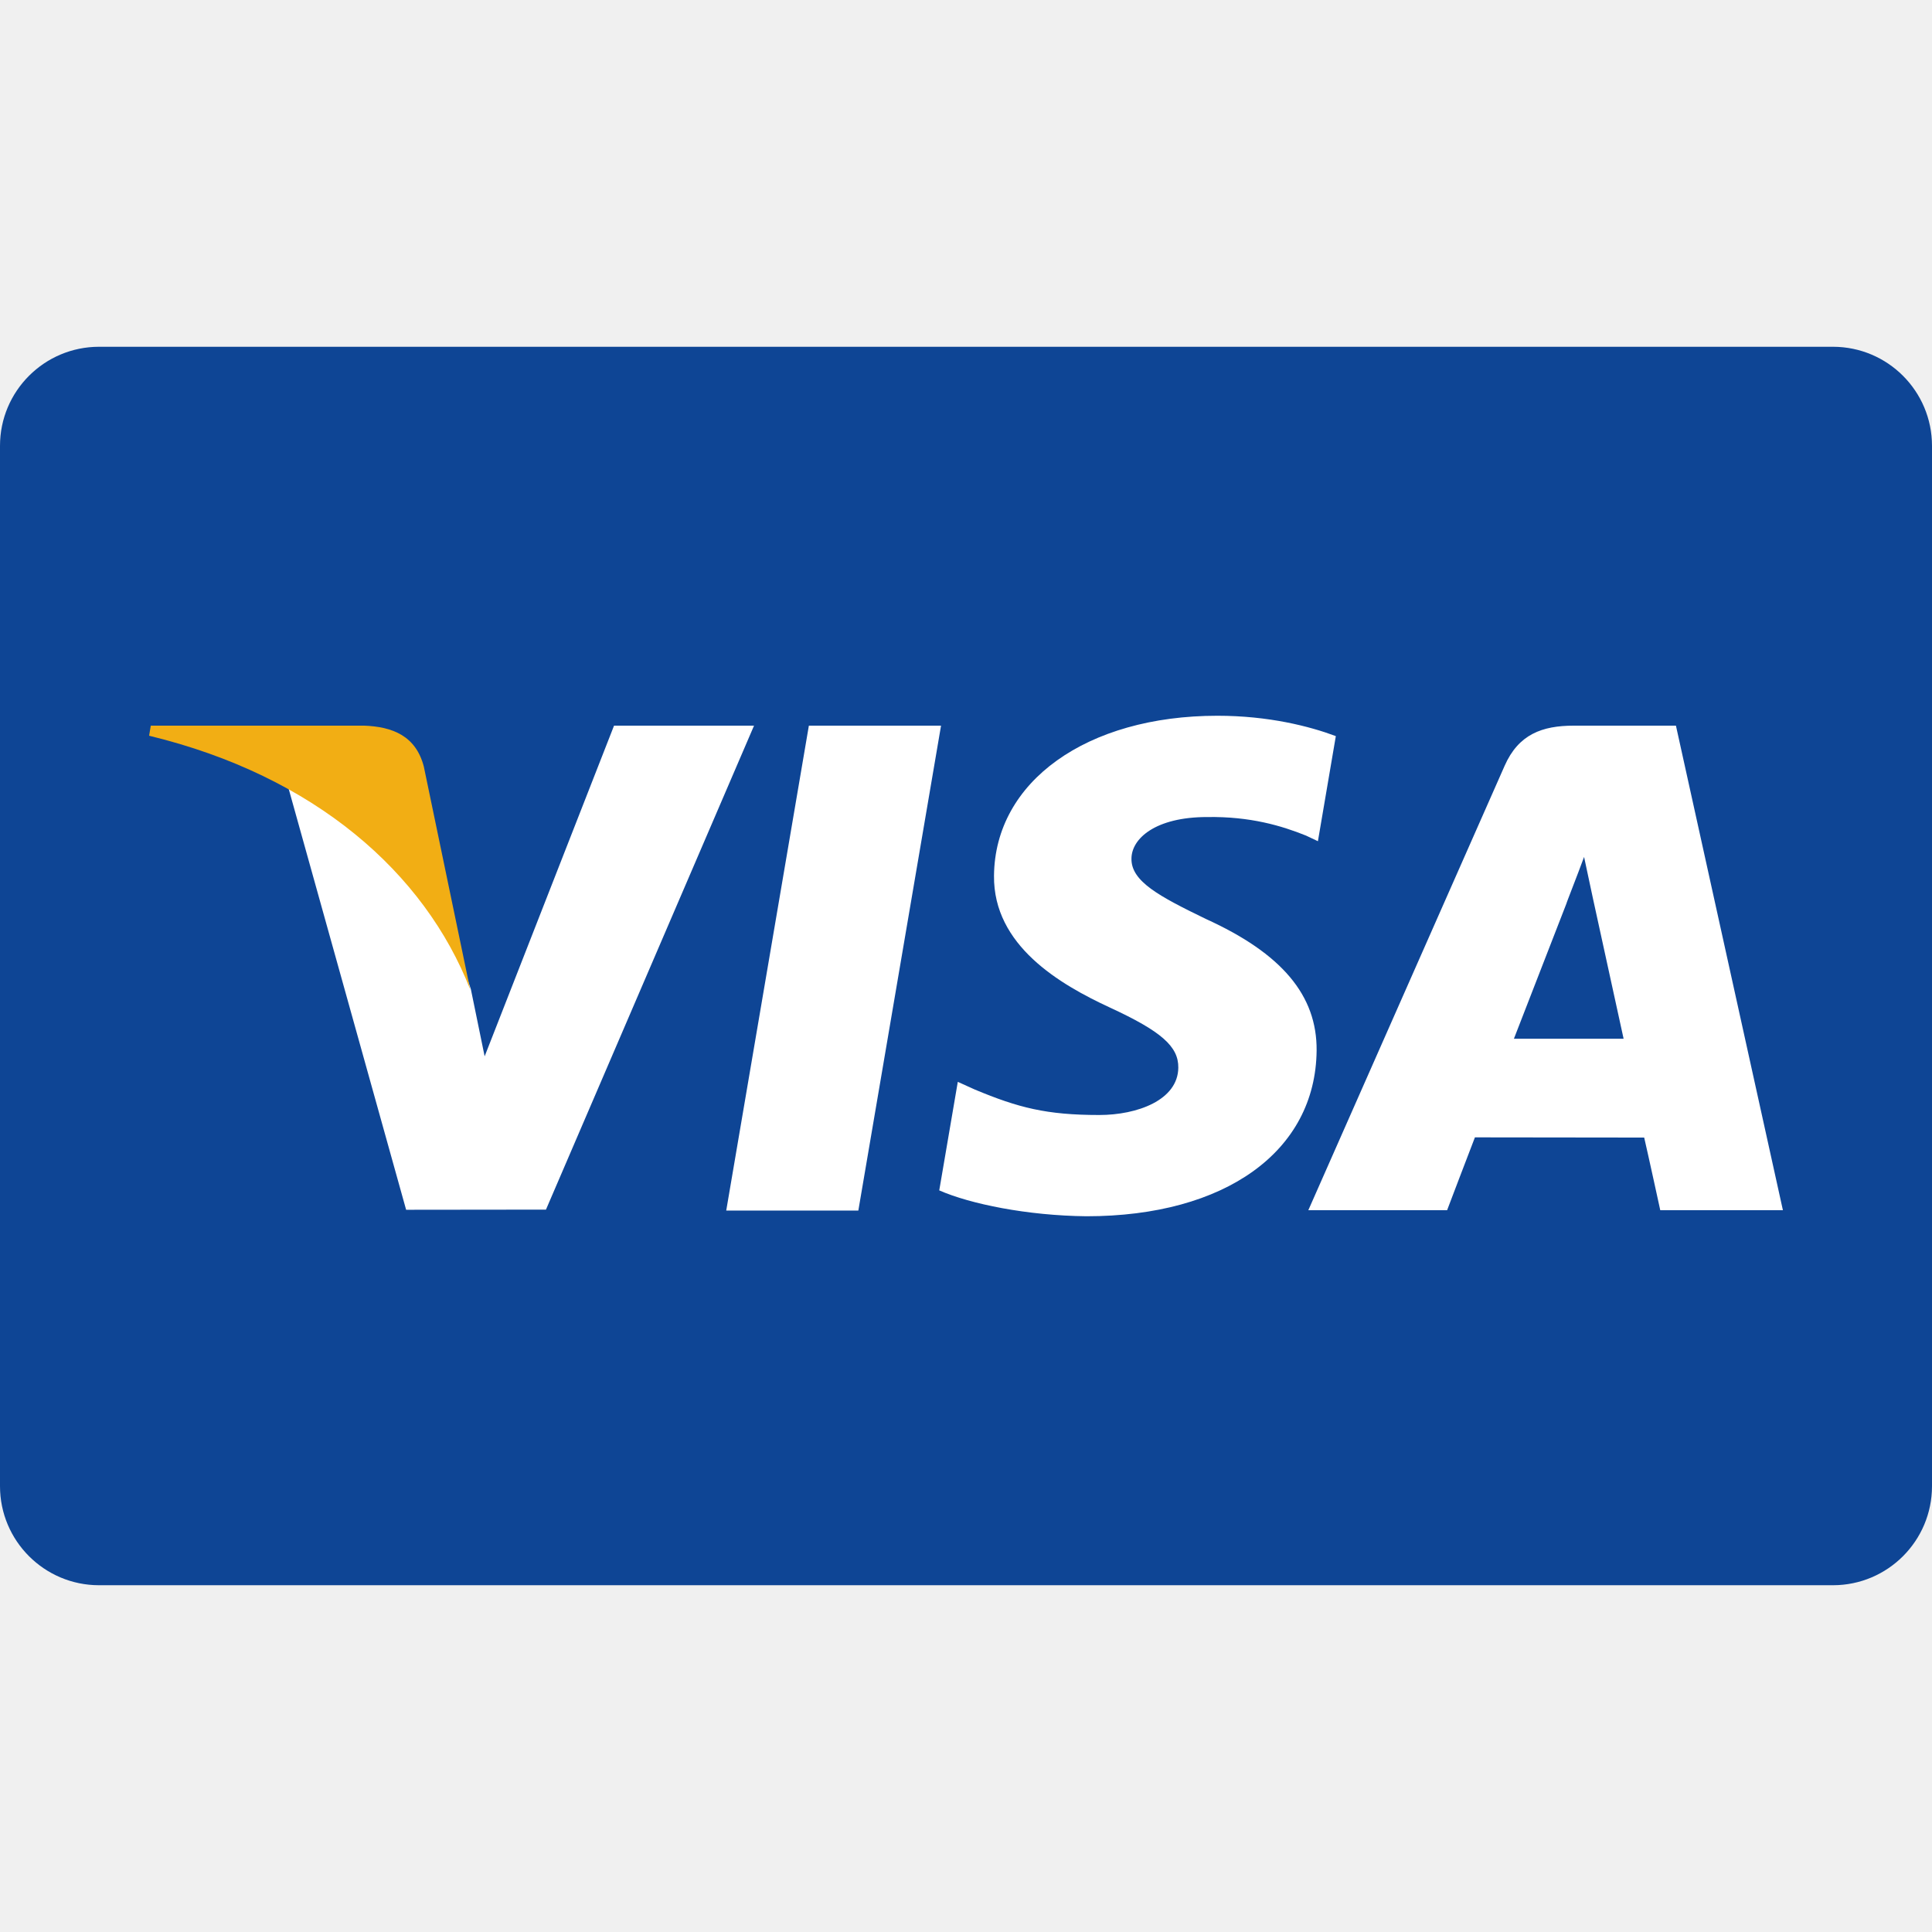
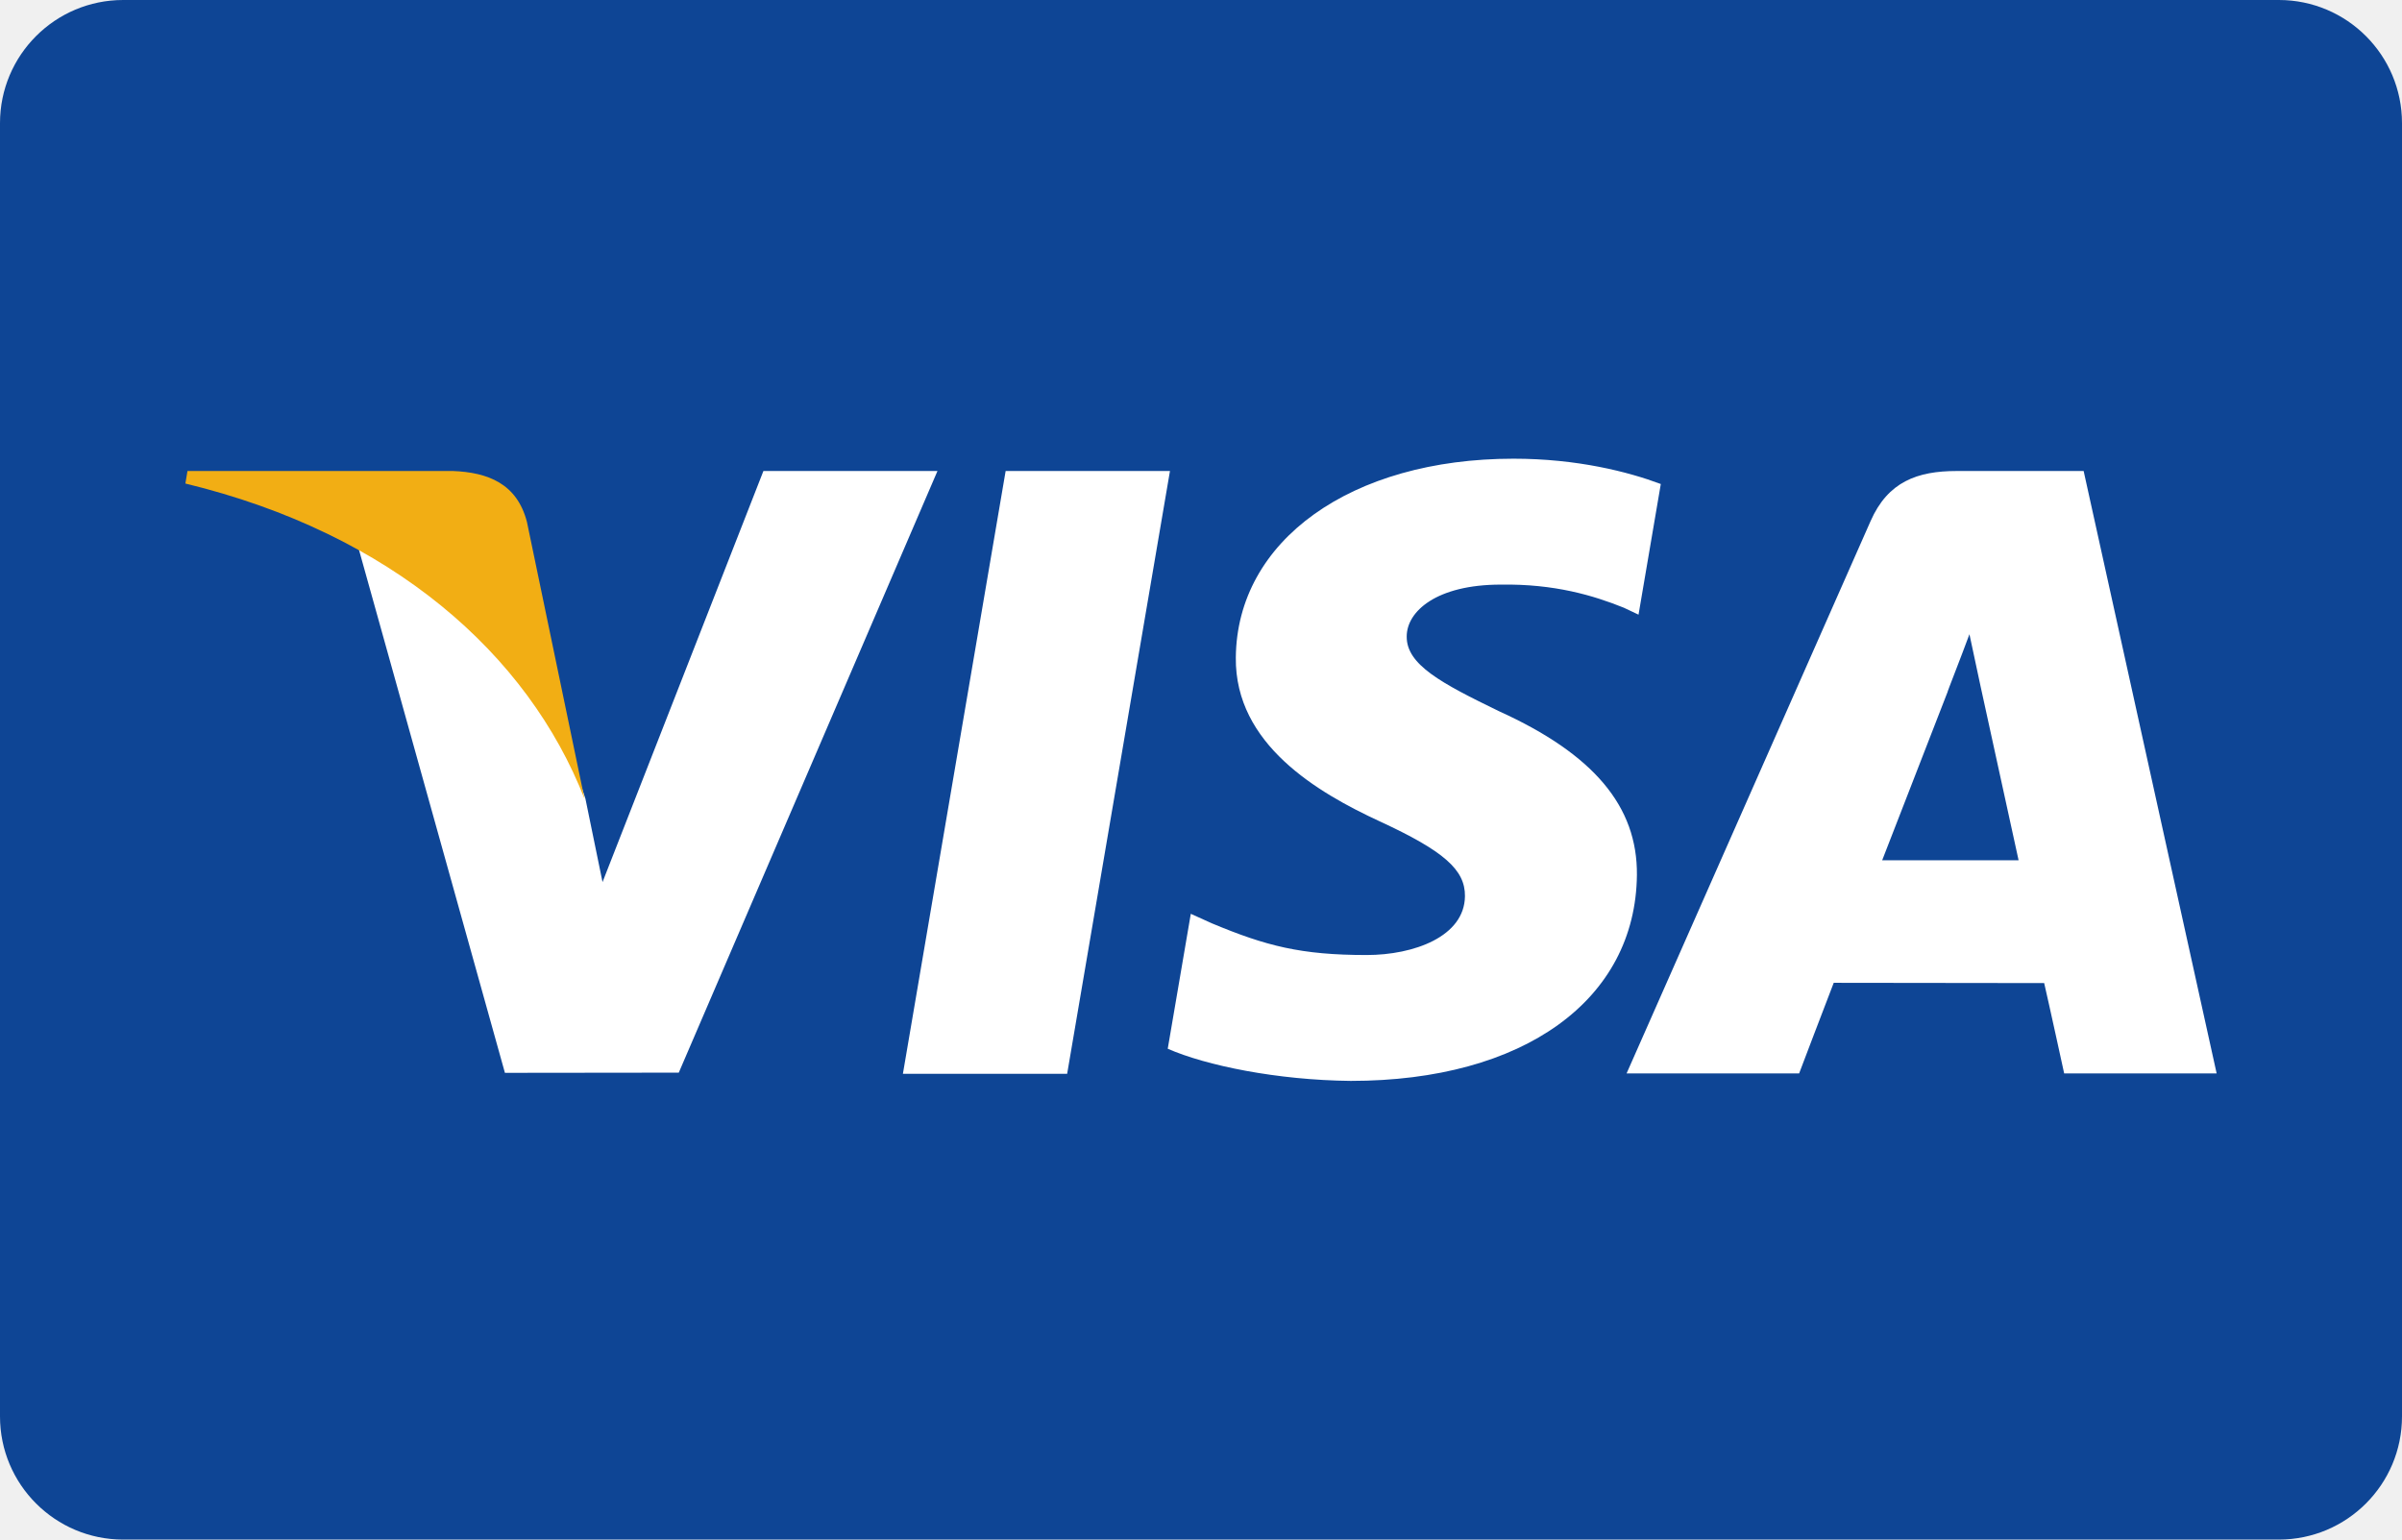
- <svg xmlns="http://www.w3.org/2000/svg" width="800px" height="800px" viewBox="0 -140 780 780" enable-background="new 0 0 780 500" version="1.1" xml:space="preserve">
+ <svg xmlns="http://www.w3.org/2000/svg" width="780" height="500" viewBox="0 0 780 500" enable-background="new 0 0 780 500" version="1.1" xml:space="preserve">
  <path d="M40,0h700c22.092,0,40,17.909,40,40v420c0,22.092-17.908,40-40,40H40c-22.091,0-40-17.908-40-40V40   C0,17.909,17.909,0,40,0z" fill="#0E4595" />
  <path d="m293.2 348.73l33.361-195.76h53.36l-33.385 195.76h-53.336zm246.11-191.54c-10.57-3.966-27.137-8.222-47.822-8.222-52.725 0-89.865 26.55-90.18 64.603-0.299 28.13 26.514 43.822 46.752 53.186 20.771 9.595 27.752 15.714 27.654 24.283-0.131 13.121-16.586 19.116-31.922 19.116-21.357 0-32.703-2.967-50.227-10.276l-6.876-3.11-7.489 43.823c12.463 5.464 35.51 10.198 59.438 10.443 56.09 0 92.5-26.246 92.916-66.882 0.199-22.269-14.016-39.216-44.801-53.188-18.65-9.055-30.072-15.099-29.951-24.268 0-8.137 9.668-16.839 30.557-16.839 17.449-0.27 30.09 3.535 39.938 7.5l4.781 2.26 7.232-42.429m137.31-4.223h-41.232c-12.773 0-22.332 3.487-27.941 16.234l-79.244 179.4h56.031s9.16-24.123 11.232-29.418c6.125 0 60.555 0.084 68.338 0.084 1.596 6.853 6.49 29.334 6.49 29.334h49.514l-43.188-195.64zm-65.418 126.41c4.412-11.279 21.26-54.723 21.26-54.723-0.316 0.522 4.379-11.334 7.074-18.684l3.605 16.879s10.219 46.729 12.354 56.528h-44.293zm-363.3-126.41l-52.24 133.5-5.567-27.13c-9.725-31.273-40.025-65.155-73.898-82.118l47.766 171.2 56.456-0.064 84.004-195.39h-56.521" fill="#ffffff" />
  <path d="m146.92 152.96h-86.041l-0.681 4.073c66.938 16.204 111.23 55.363 129.62 102.41l-18.71-89.96c-3.23-12.395-12.597-16.094-24.186-16.527" fill="#F2AE14" />
</svg>
